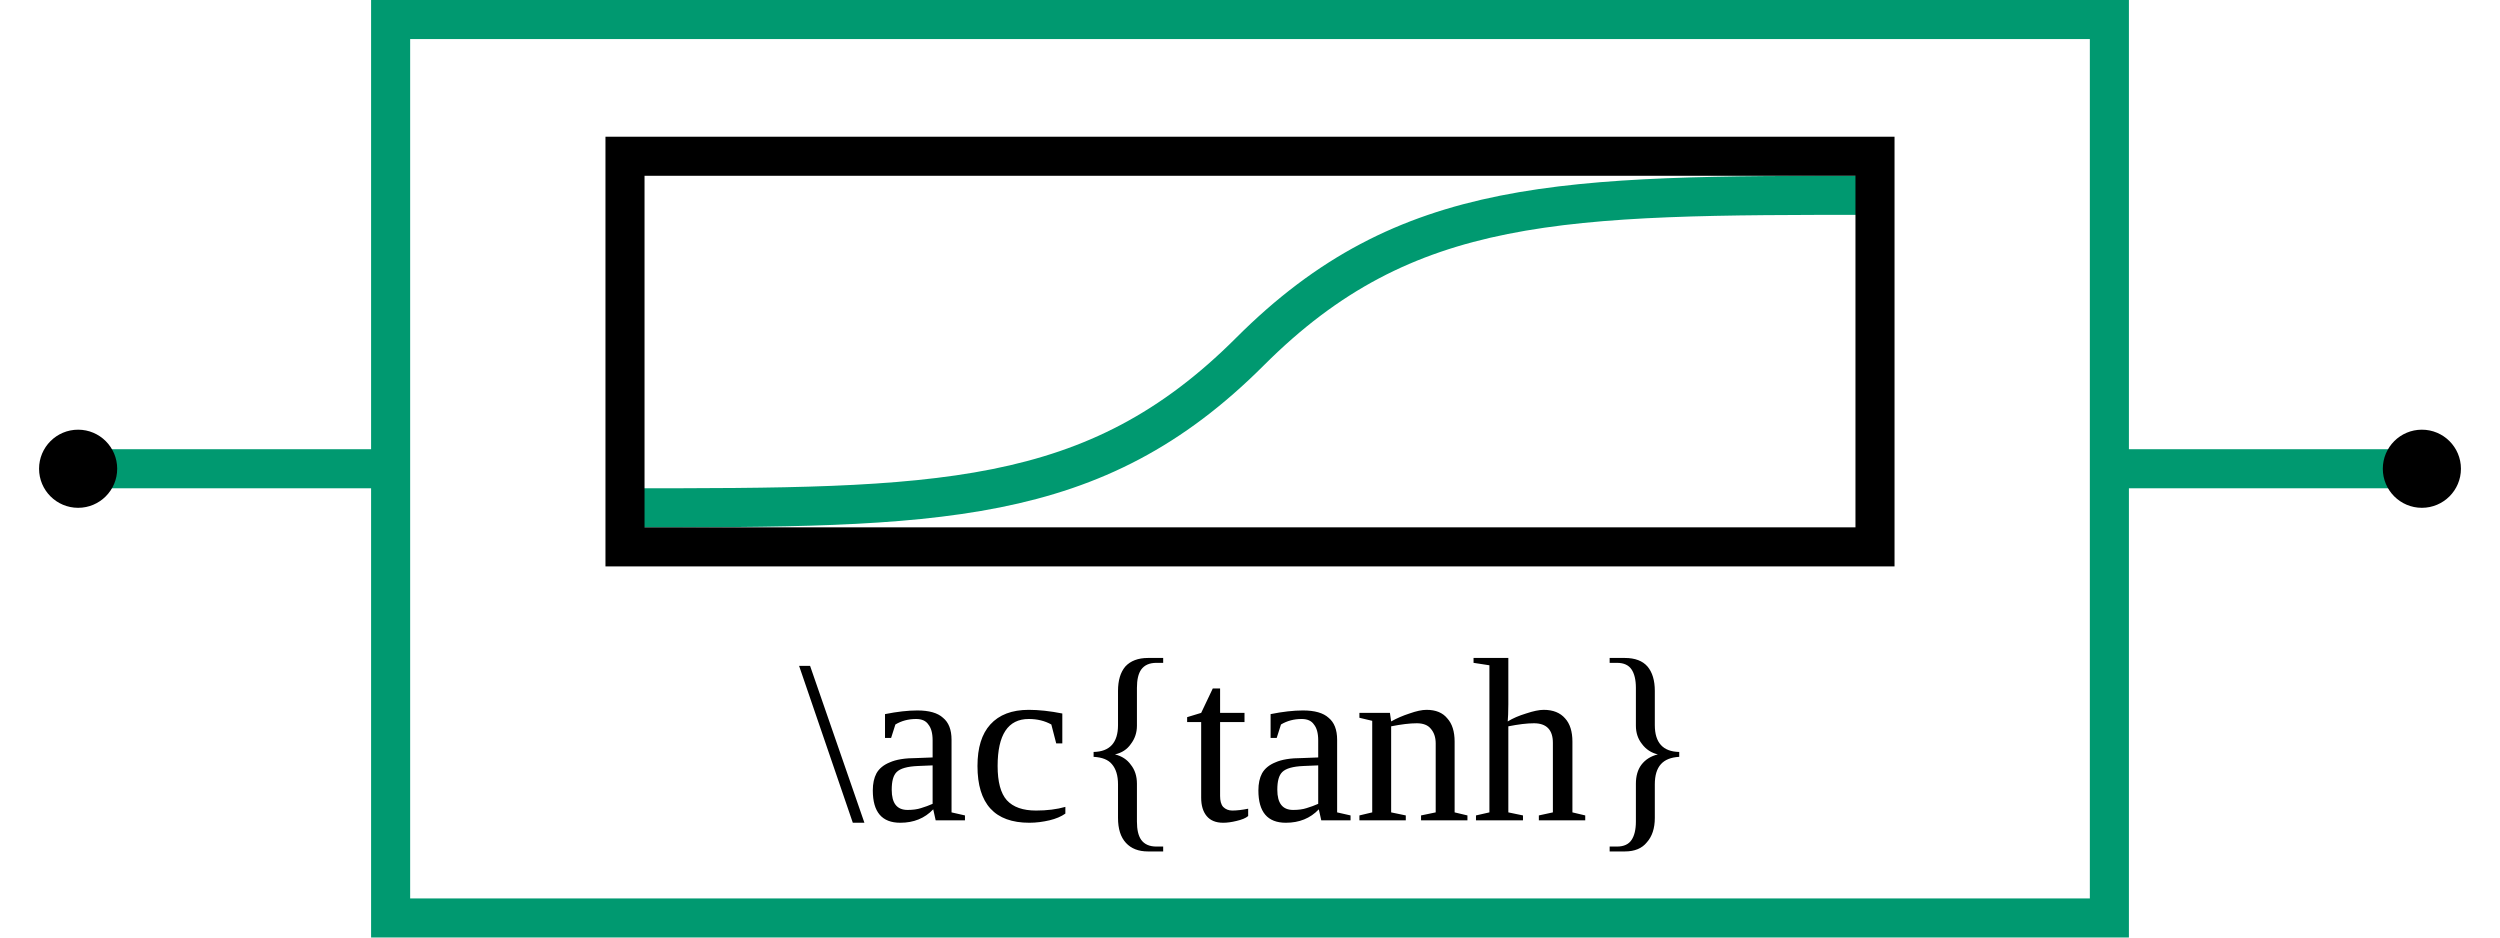
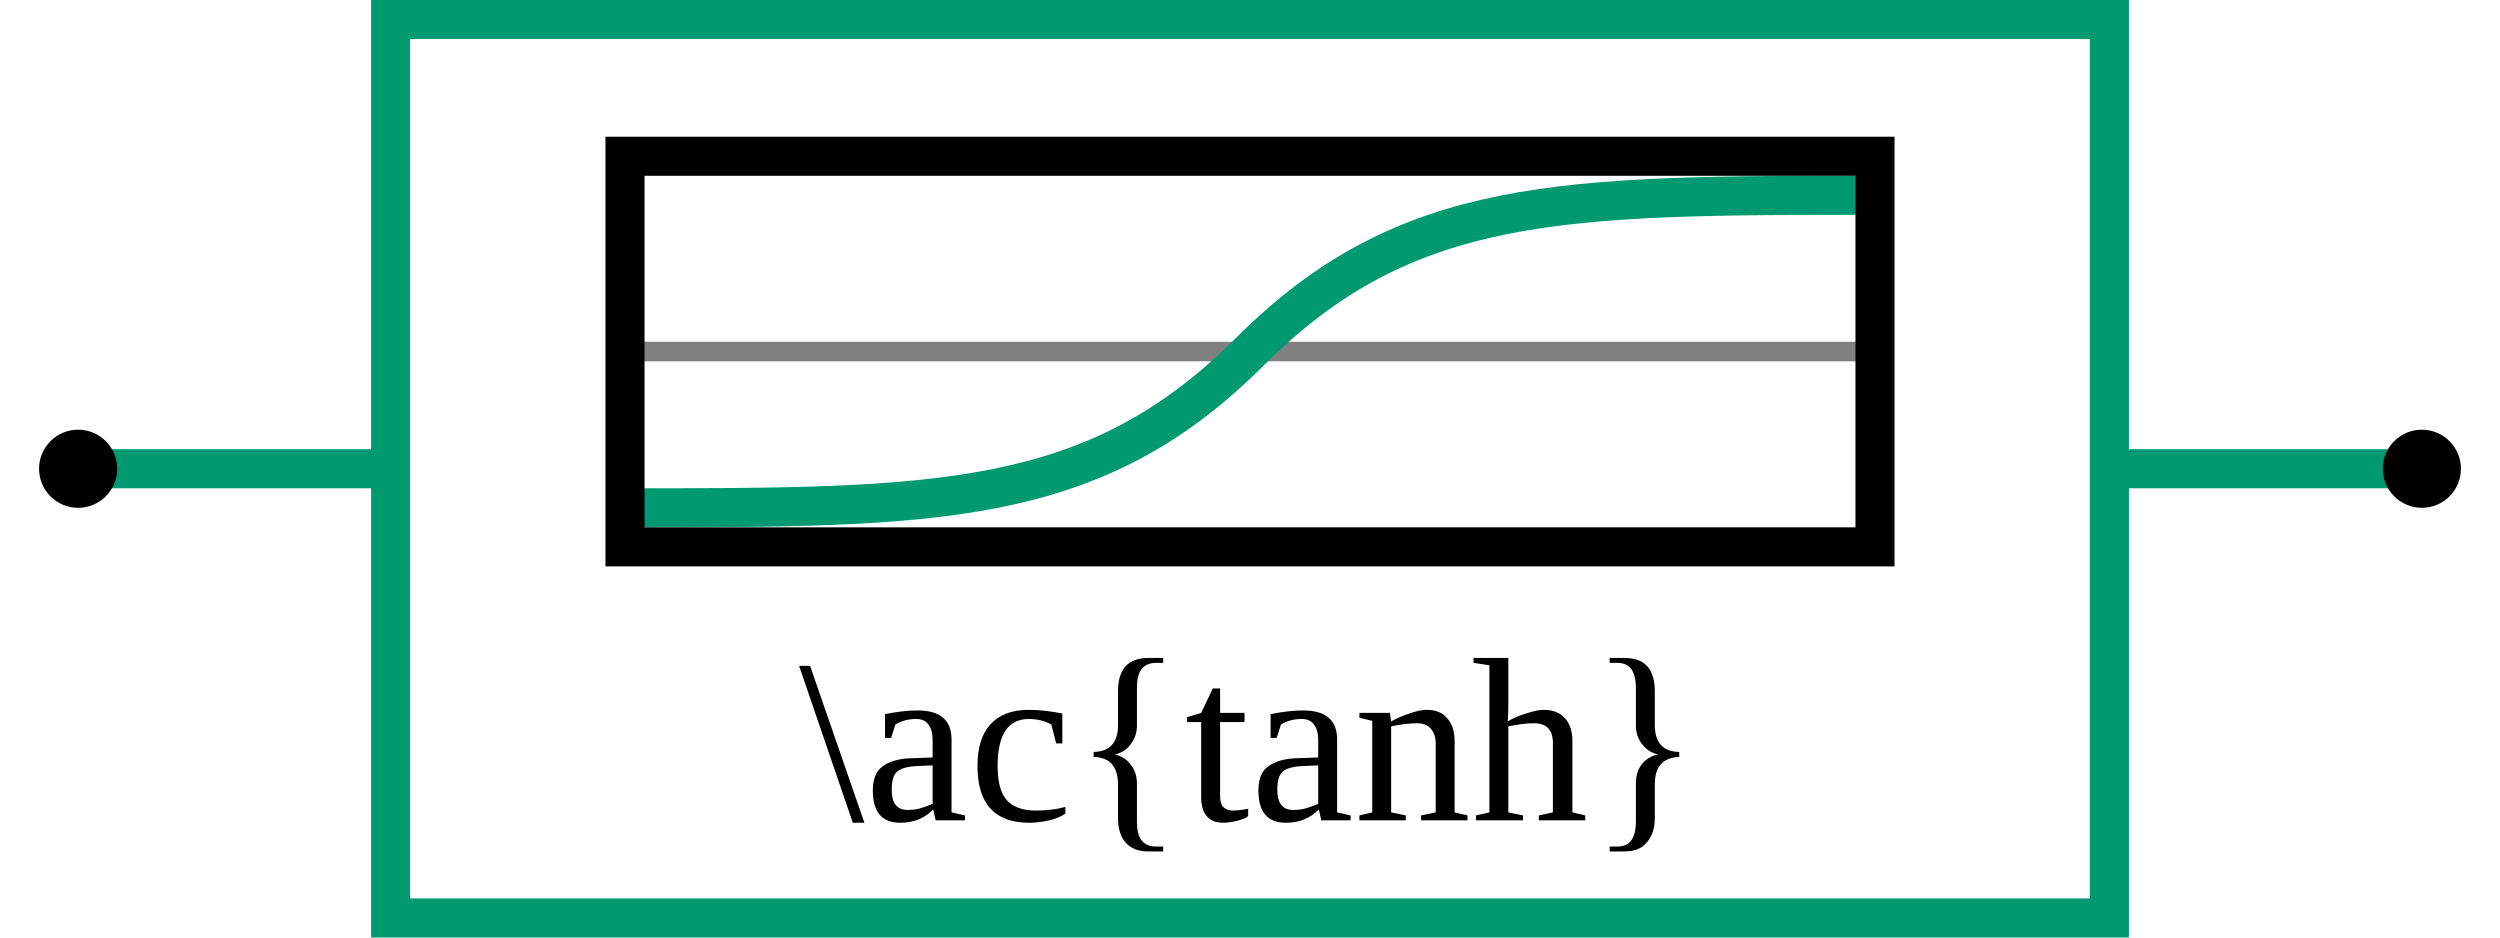
<svg xmlns="http://www.w3.org/2000/svg" width="64" height="24" id="svg2" version="1.0" viewBox="0 0 64 24">
-   <defs id="defs4">
- </defs>
+   <defs id="defs4" />
  <g id="g4017" color="#009970">
    <line x1="2" x2="10" y1="12" y2="12" stroke="currentColor" id="neg" />
    <line x1="54" x2="62" y1="12" y2="12" stroke="currentColor" id="out" />
    <circle id="negPin" class="pin" cx="2" cy="12" r="1" />
    <circle id="outPin" class="pin" cx="62" cy="12" r="1" />
    <rect id="outline" width="64" height="24" x="0" y="0" fill="none" stroke="none" />
    <rect id="main" width="44" height="23" x="10" y="0.5" fill="none" stroke="currentColor" />
    <text x="32" y="21" id="tanhText" stroke="none" fill="#000000" font-size="6px" text-anchor="middle">\ac{tanh}</text>
+     <path d="M 16,9 H 48" id="path1" fill="none" stroke="grey" stroke-width=".5" />
    <path d="m 16,13 c 8,0 12,0 16,-4 4,-4 8,-4 16,-4" id="path2" fill="none" stroke="currentColor" />
    <rect id="rect2" width="32" height="10" x="16" y="4" fill="none" stroke="#000000" />
  </g>
</svg>
